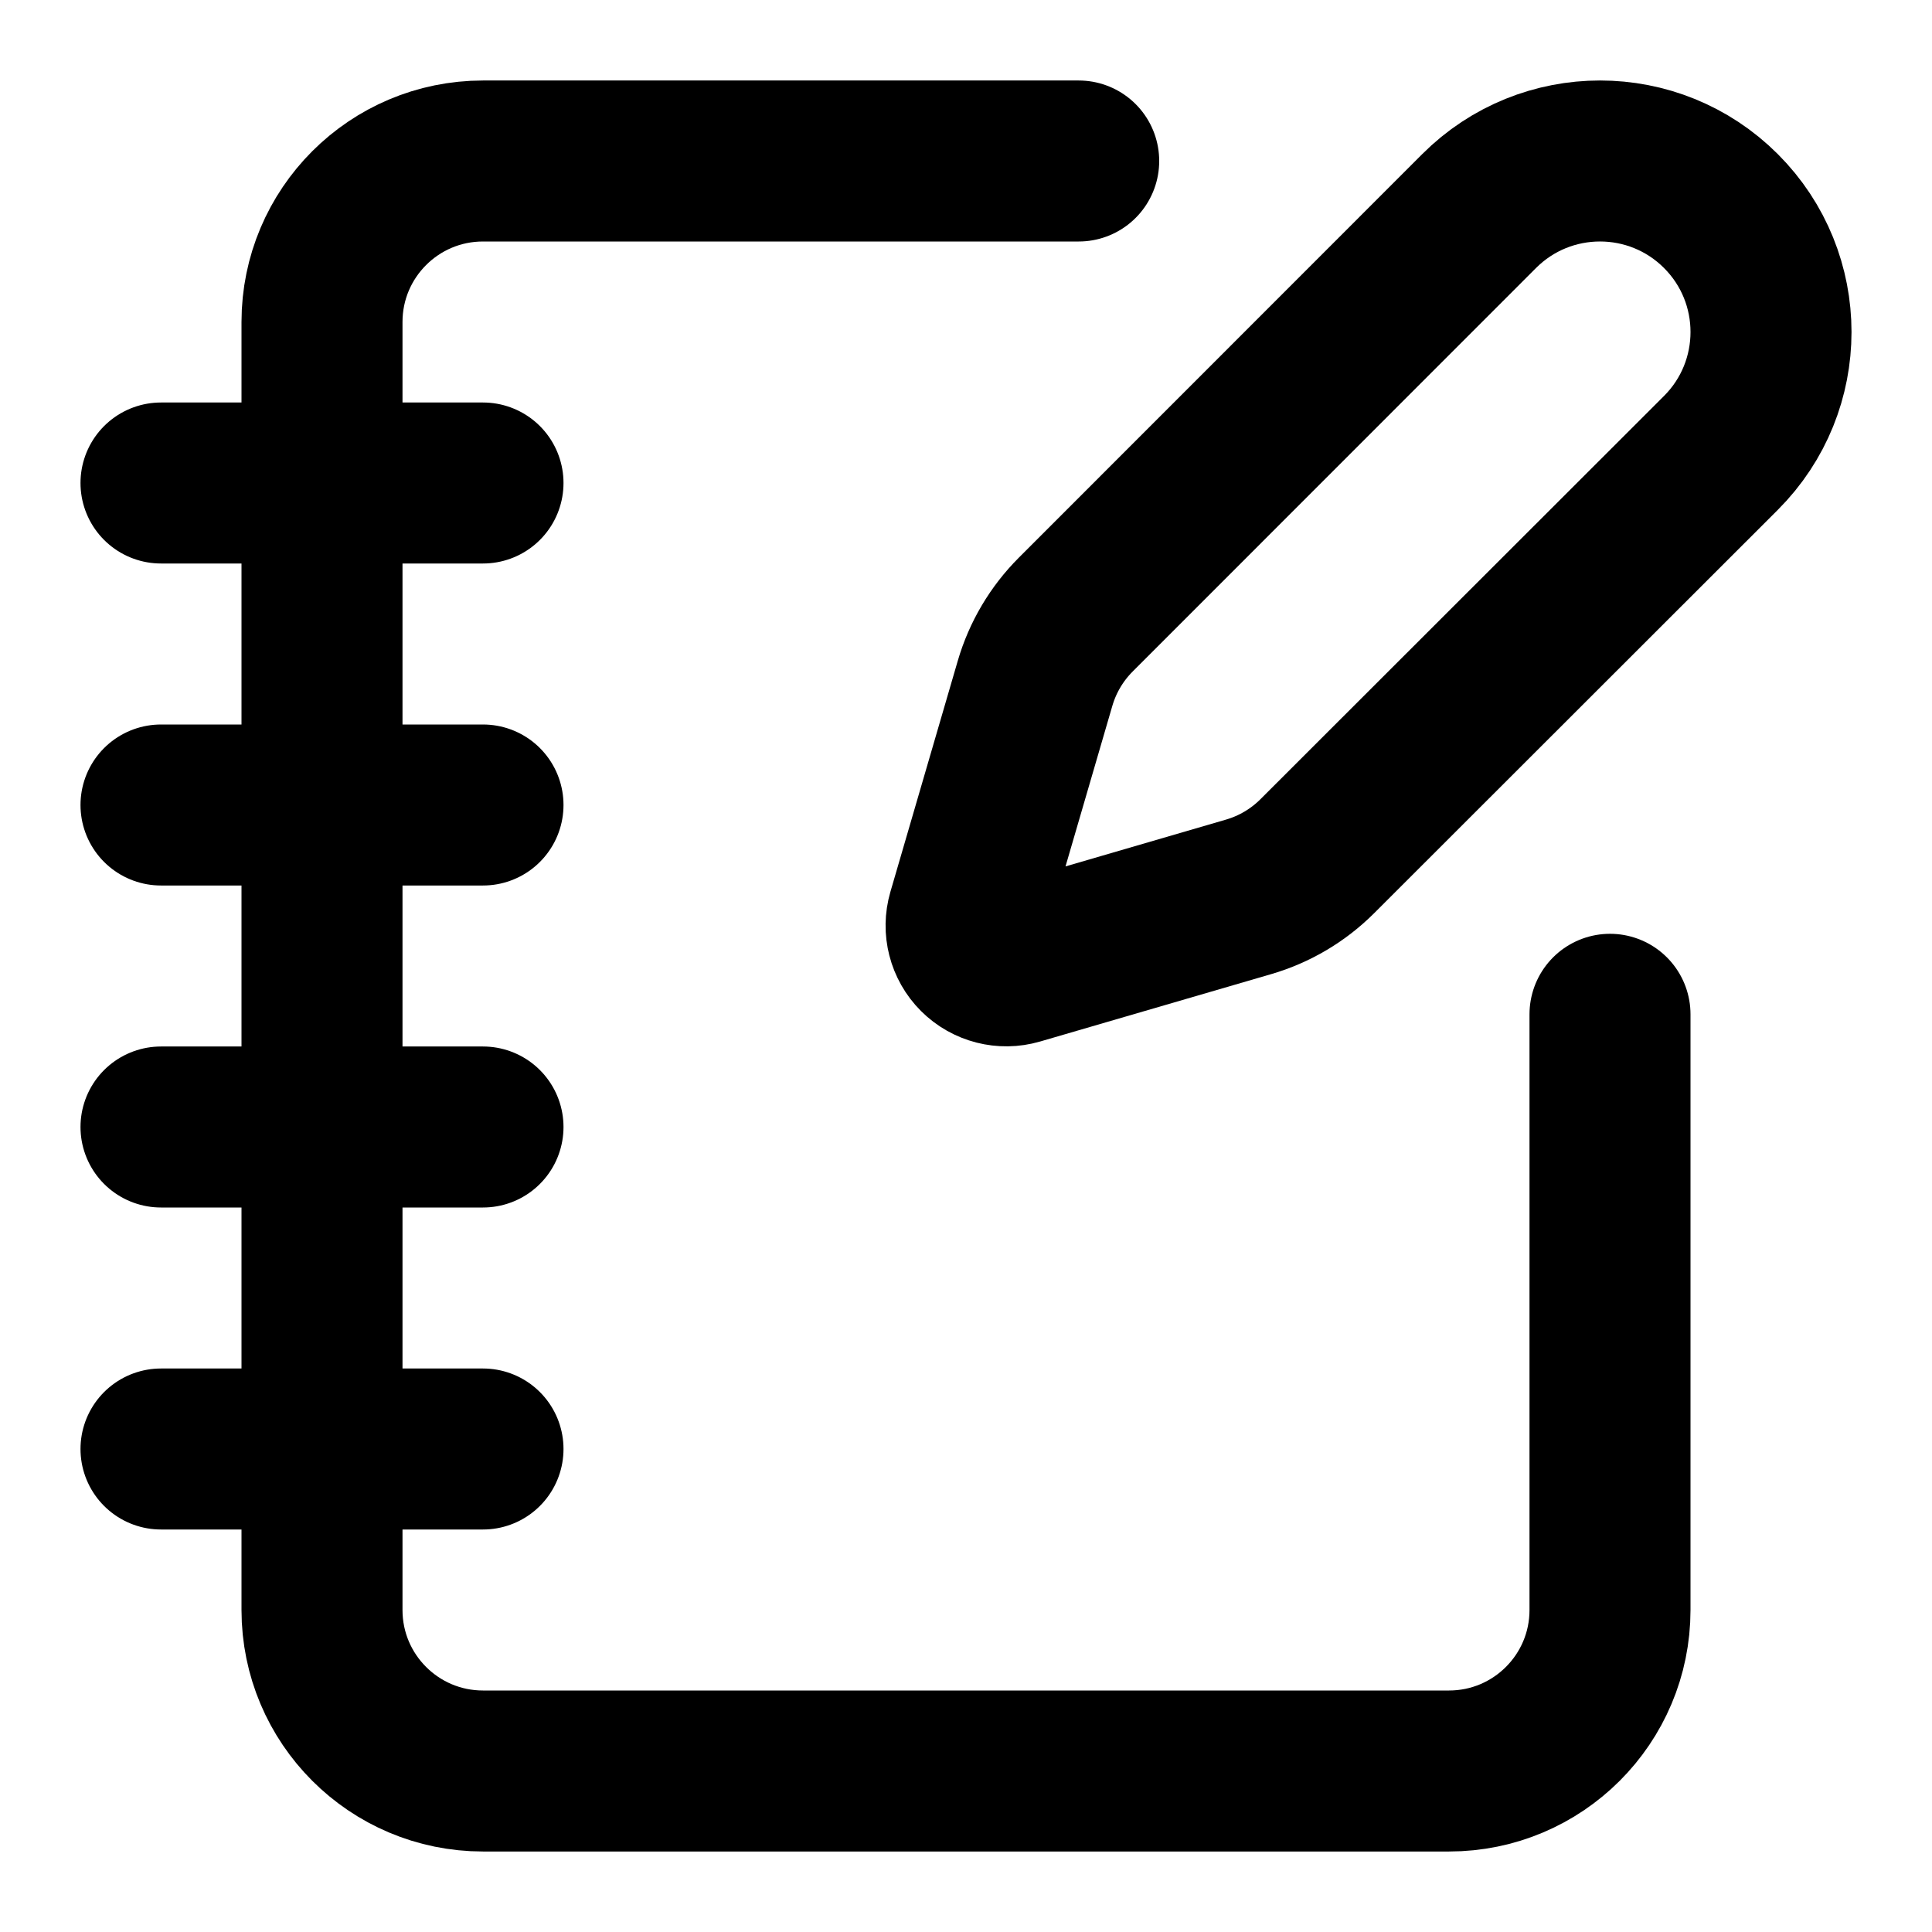
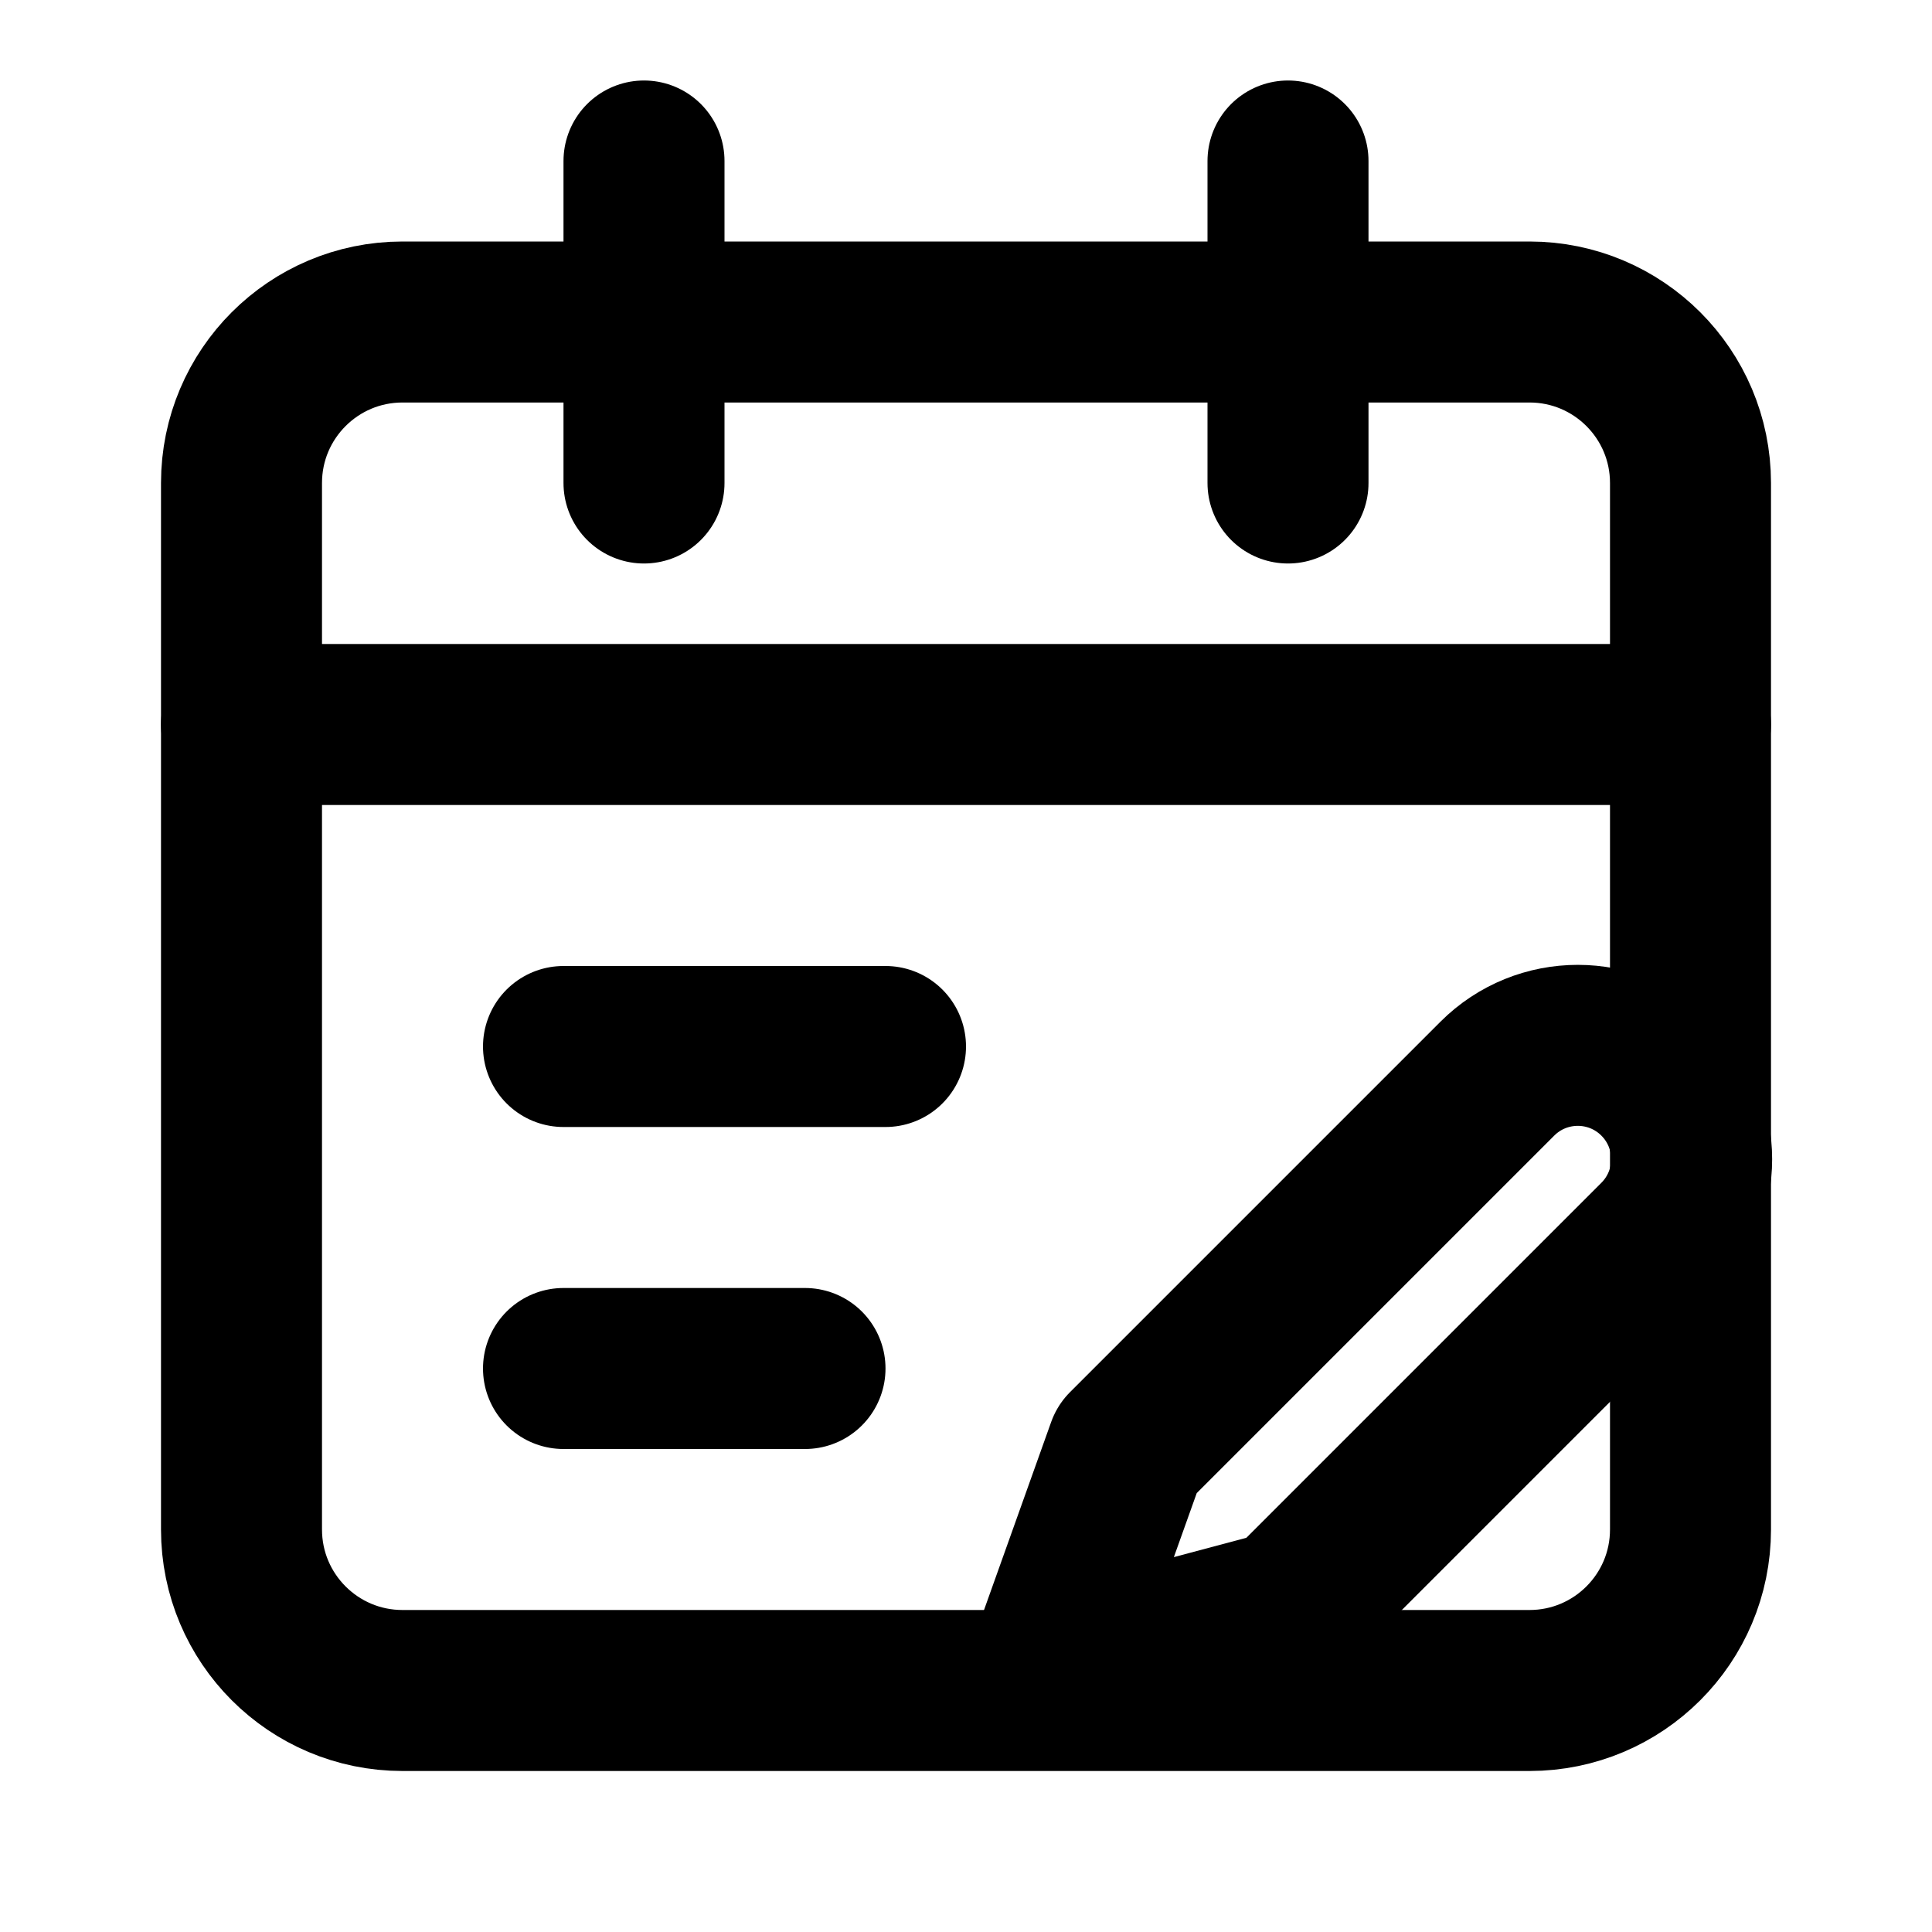
- <svg xmlns="http://www.w3.org/2000/svg" width="24" height="24" viewBox="0 0 24 24" fill="none" stroke="currentColor" stroke-width="2" stroke-linecap="round" stroke-linejoin="round" class="lucide lucide-notebook-pen-icon lucide-notebook-pen">
-   <path d="M13.4 2H6a2 2 0 0 0-2 2v16a2 2 0 0 0 2 2h12a2 2 0 0 0 2-2v-7.4" />
-   <path d="M2 6h4" />
-   <path d="M2 10h4" />
-   <path d="M2 14h4" />
-   <path d="M2 18h4" />
-   <path d="M21.378 5.626a1 1 0 1 0-3.004-3.004l-5.01 5.012a2 2 0 0 0-.506.854l-.837 2.87a.5.5 0 0 0 .62.62l2.87-.837a2 2 0 0 0 .854-.506z" />
+ <svg xmlns="http://www.w3.org/2000/svg" width="24" height="24" viewBox="0 0 24 24" fill="none" stroke="currentColor" stroke-width="2" stroke-linecap="round" stroke-linejoin="round" aria-hidden="true">
+   <path d="M8 2v4" />
+   <path d="M16 2v4" />
+   <rect x="3" y="4" width="18" height="17" rx="2" />
+   <path d="M3 9h18" />
+   <path d="M7 13h4" />
+   <path d="M7 17h3" />
+   <path d="m14 18 4.6-4.6a1.4 1.4 0 0 1 2 2L16 20l-3 .8z" />
</svg>
